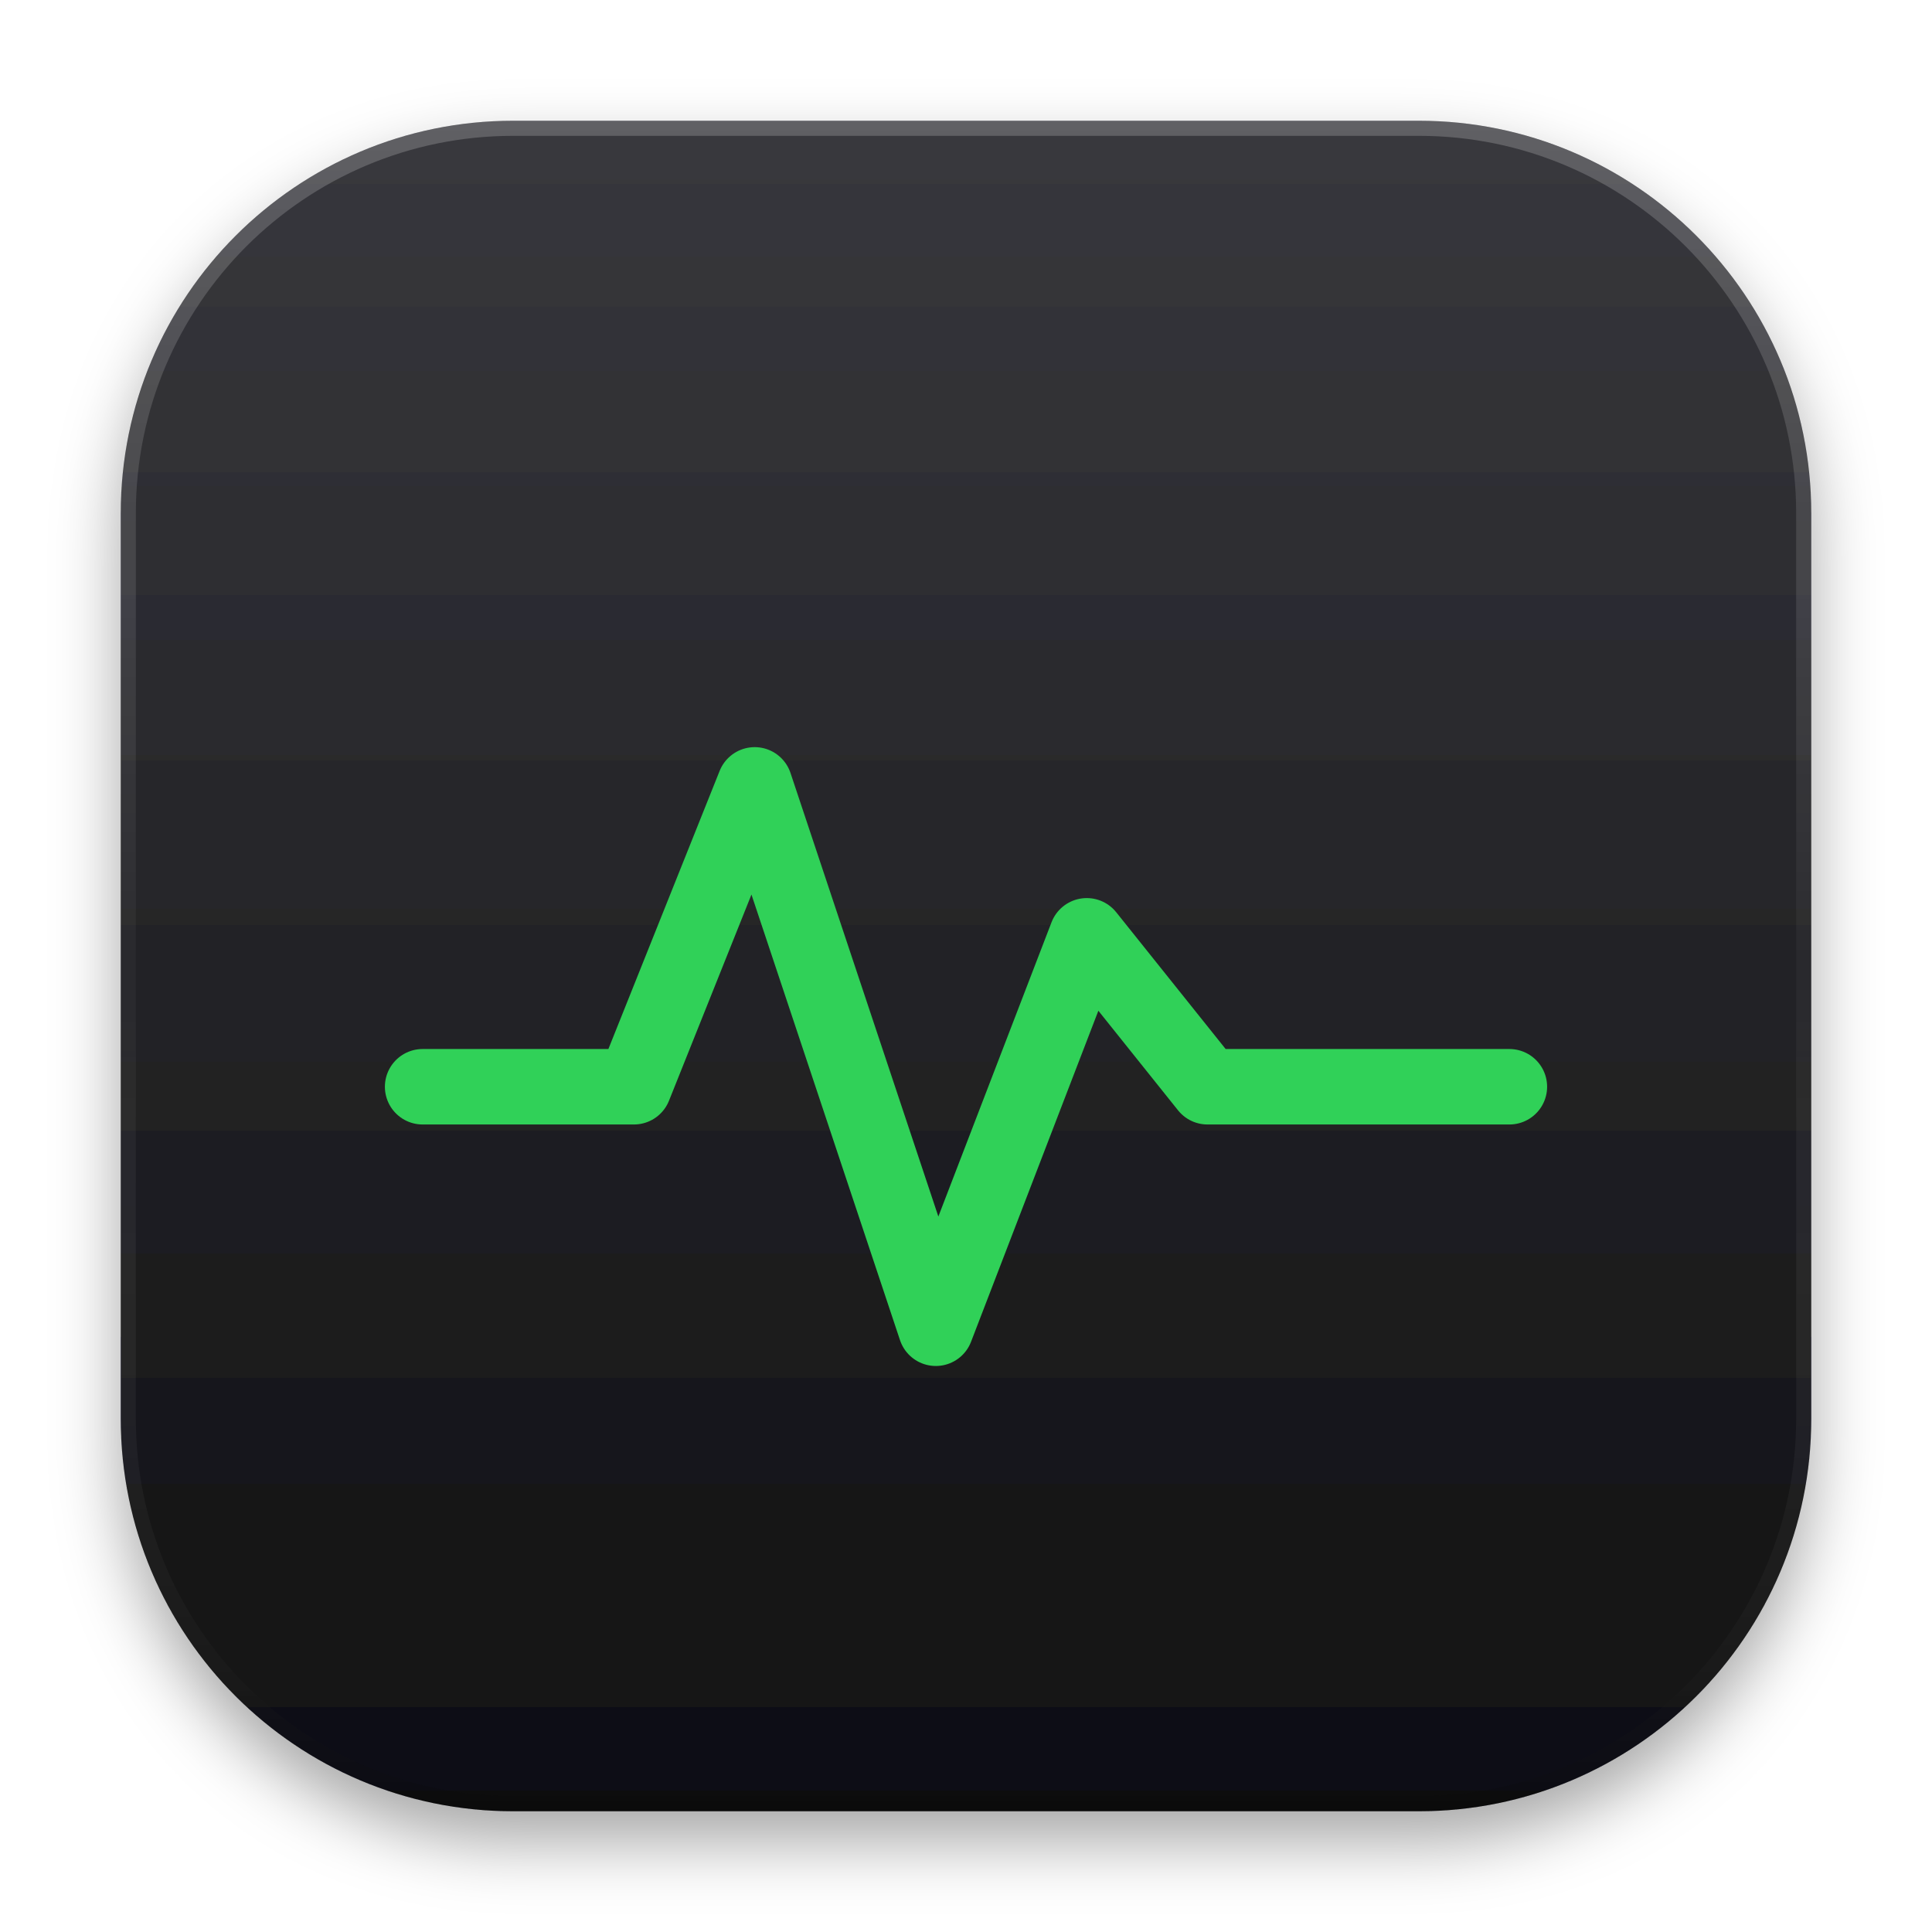
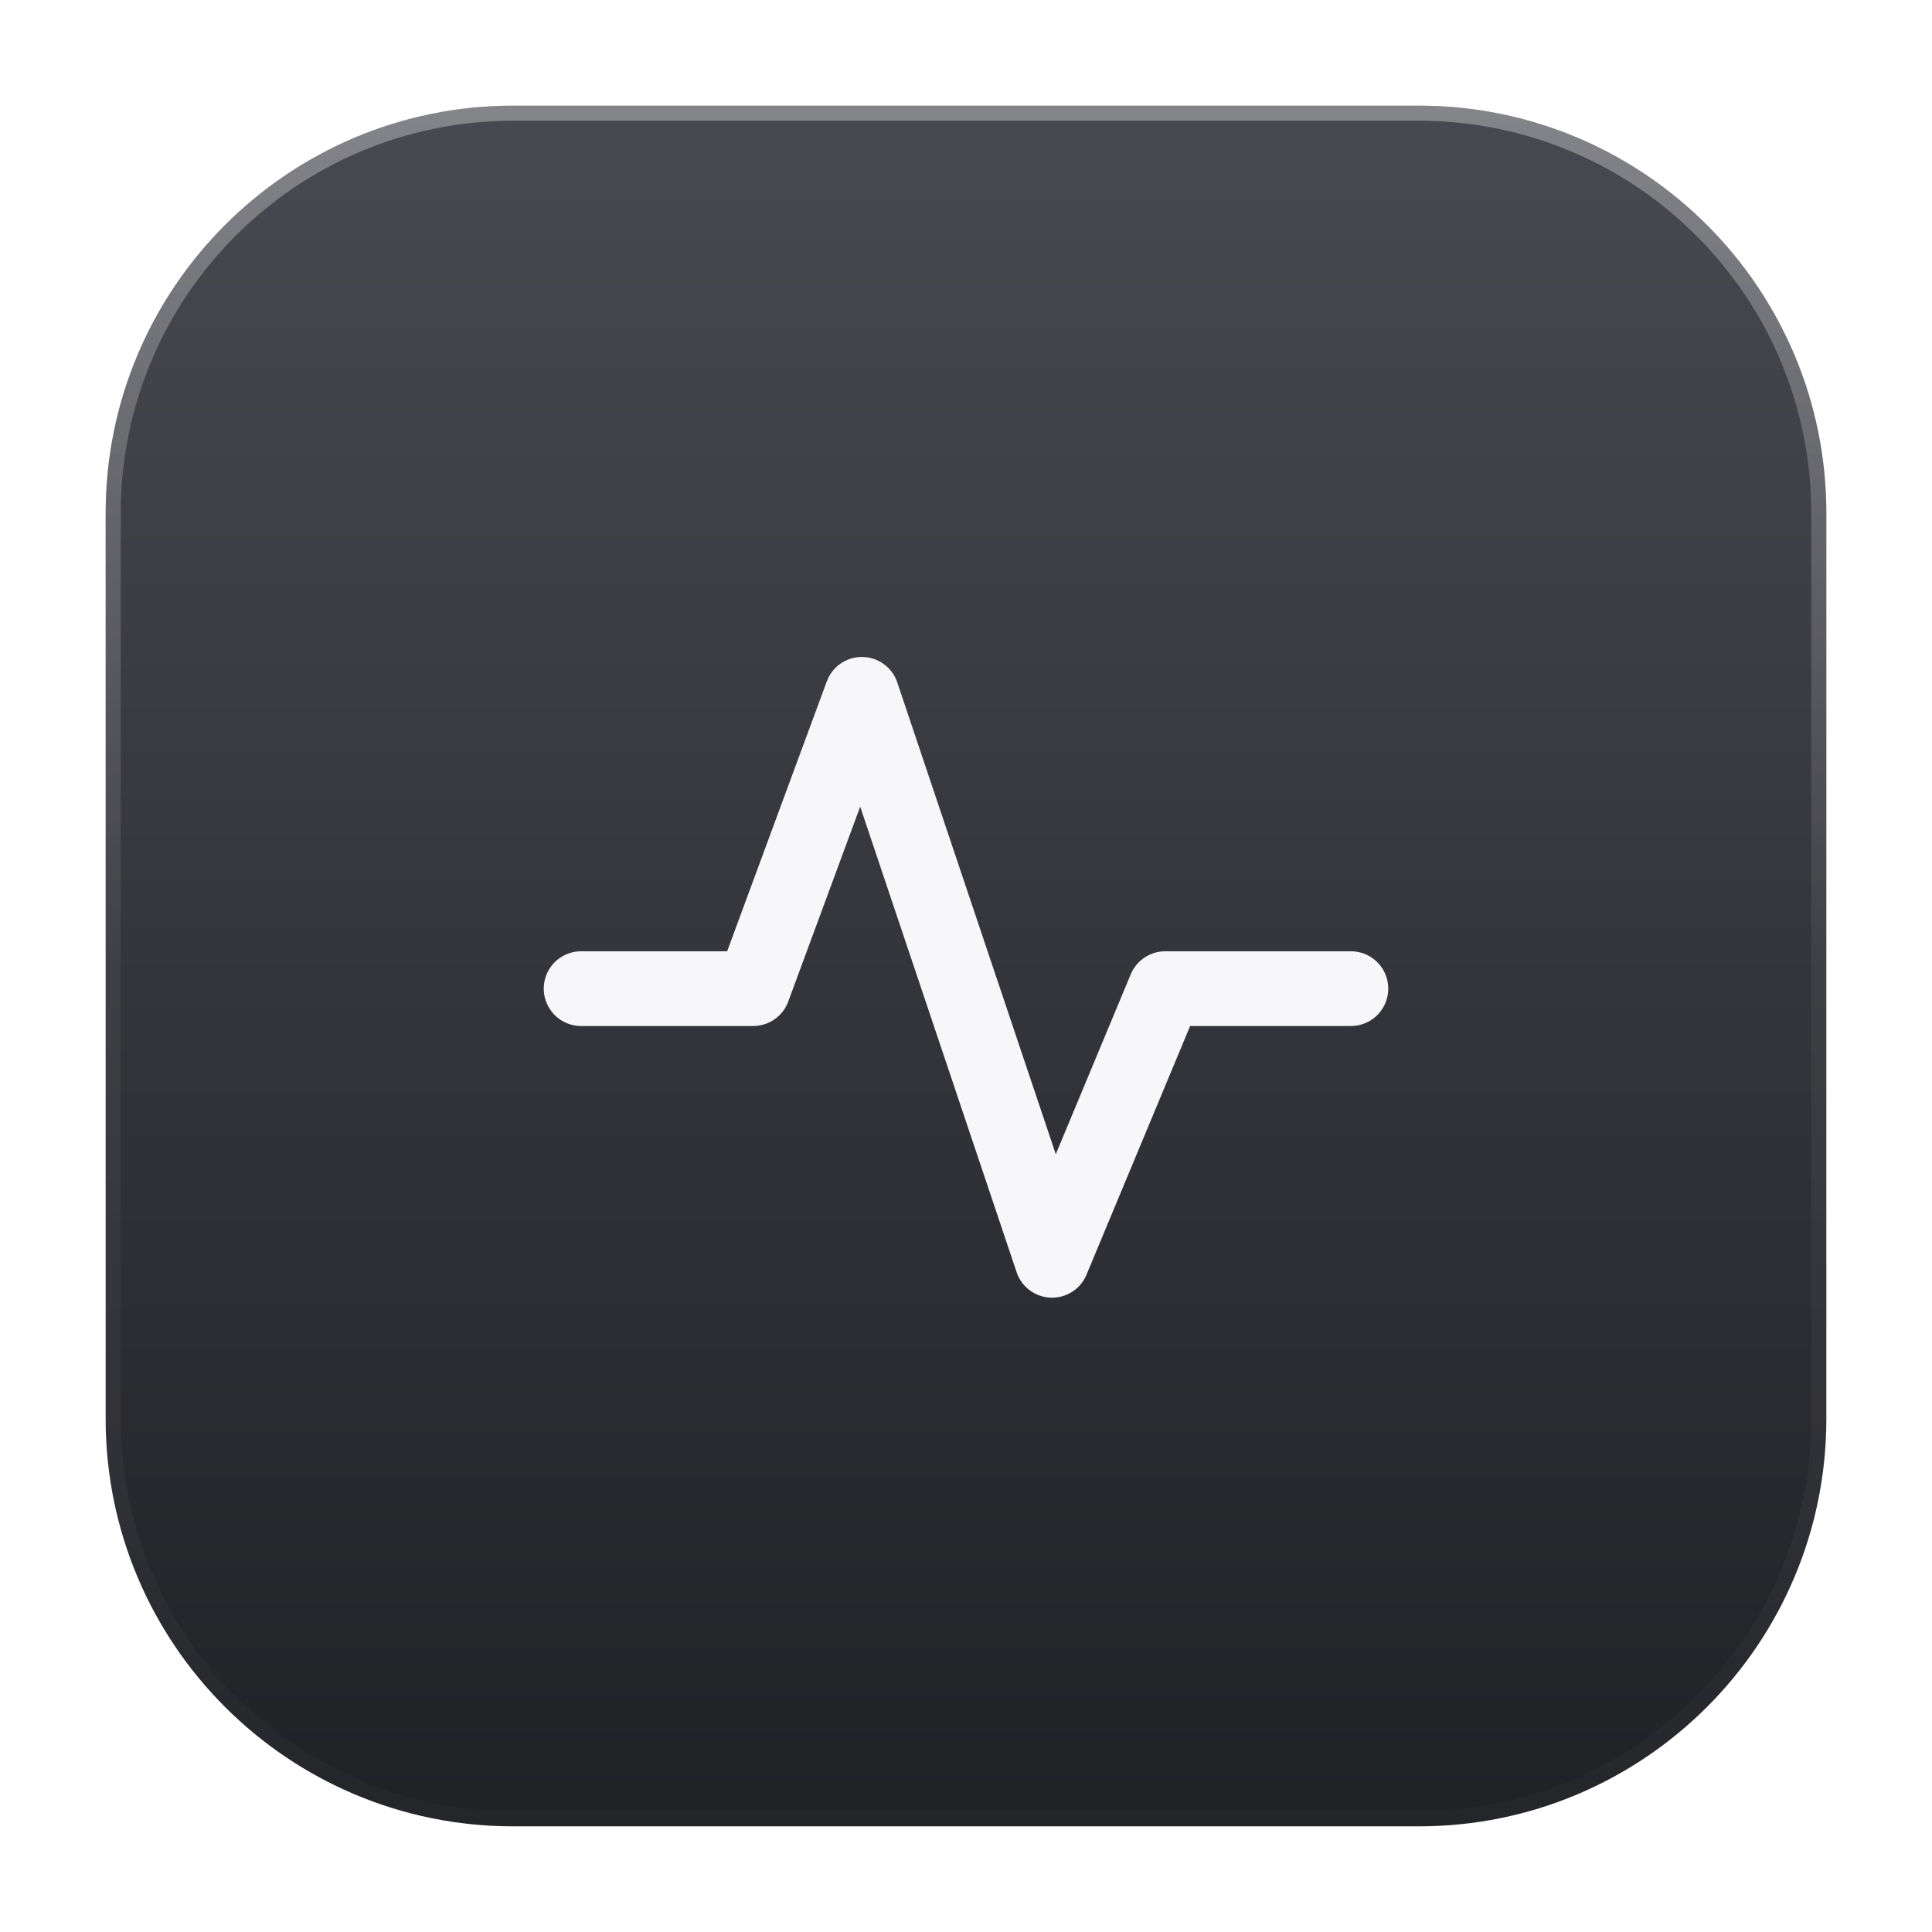
<svg xmlns="http://www.w3.org/2000/svg" viewBox="0 0 128 128" width="128" height="128">
  <defs>
-     <linearGradient id="b" x1="0" y1="0" x2="0" y2="1">
-       <stop offset="0" stop-color="#38383d" />
-       <stop offset="1" stop-color="#0f0f11" />
+     <linearGradient id="t" x1="0" y1="0" x2="0" y2="1">
+       <stop offset="0" stop-color="#494a51" />
+       <stop offset="1" stop-color="#202125" />
    </linearGradient>
    <linearGradient id="r" x1="0" y1="0" x2="0" y2="1">
-       <stop offset="0" stop-color="#fff" stop-opacity="0.2" />
-       <stop offset="0.5" stop-color="#fff" stop-opacity="0.03" />
-       <stop offset="1" stop-color="#000" stop-opacity="0.18" />
+       <stop offset="0" stop-color="#fff" stop-opacity="0.32" />
+       <stop offset="0.5" stop-color="#fff" stop-opacity="0.05" />
+       <stop offset="1" stop-color="#fff" stop-opacity="0.02" />
    </linearGradient>
-     <filter id="s" x="-10%" y="-10%" width="120%" height="130%">
-       <feDropShadow dx="0" dy="2" stdDeviation="2.2" flood-color="#000" flood-opacity="0.35" />
-     </filter>
+     <linearGradient id="i" x1="0" y1="0" x2="0" y2="1">
+       <stop offset="0" stop-color="#ffffff" />
+       <stop offset="1" stop-color="#f7f7f9" stop-opacity="0.82" />
+     </linearGradient>
  </defs>
-   <g filter="url(#s)">
-     <rect x="8" y="8" width="112" height="112" rx="26" fill="url(#b)" />
+   <rect x="7" y="7" width="114" height="114" rx="27" fill="url(#t)" />
+   <rect x="7.500" y="7.500" width="113" height="113" rx="26.500" fill="none" stroke="url(#r)" />
+   <g transform="translate(28 28) scale(3)" fill="none" stroke="#f7f7f9" stroke-width="1.650" stroke-linecap="round" stroke-linejoin="round">
+     <path d="M3.500 12.500h3.800l2.400-6.500 4.200 12.500 2.500-6h4.100" opacity="1" />
  </g>
-   <rect x="8.5" y="8.5" width="111" height="111" rx="25.5" fill="none" stroke="url(#r)" />
-   <path d="M28 72h14l8-20 12 36 10-26 8 10h20" fill="none" stroke="#30d158" stroke-width="5" stroke-linecap="round" stroke-linejoin="round" opacity="1" />
</svg>
